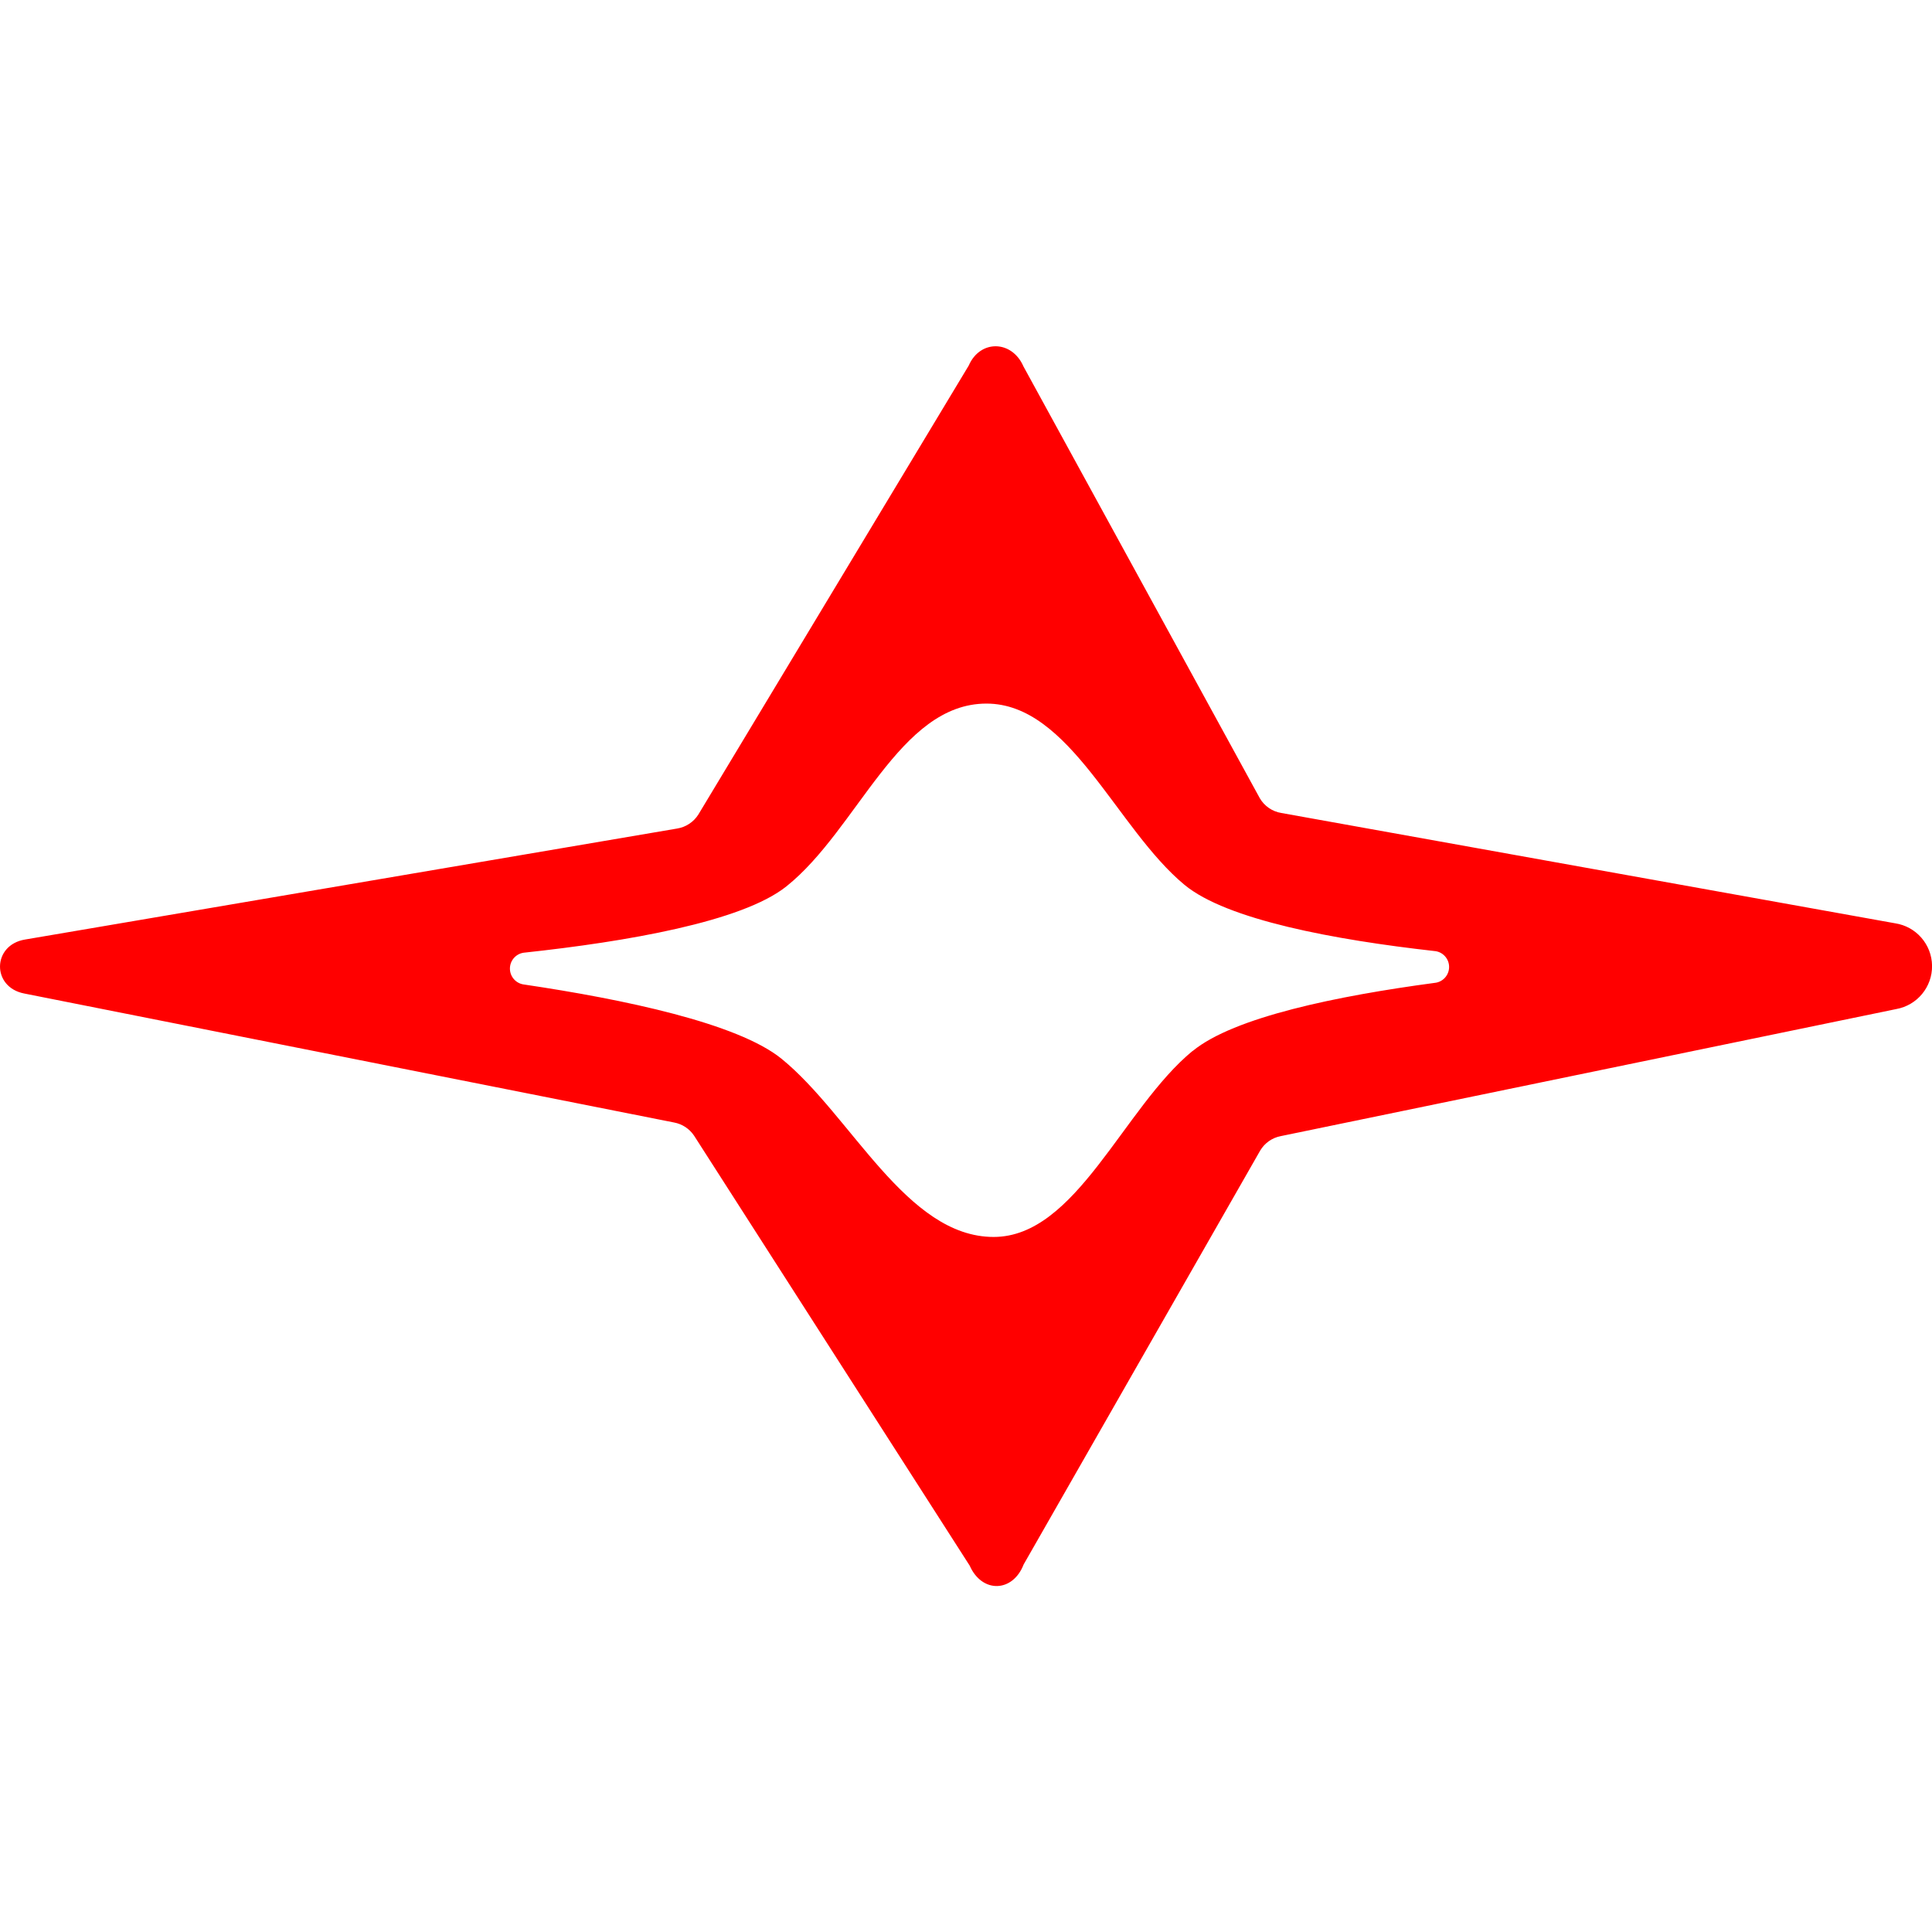
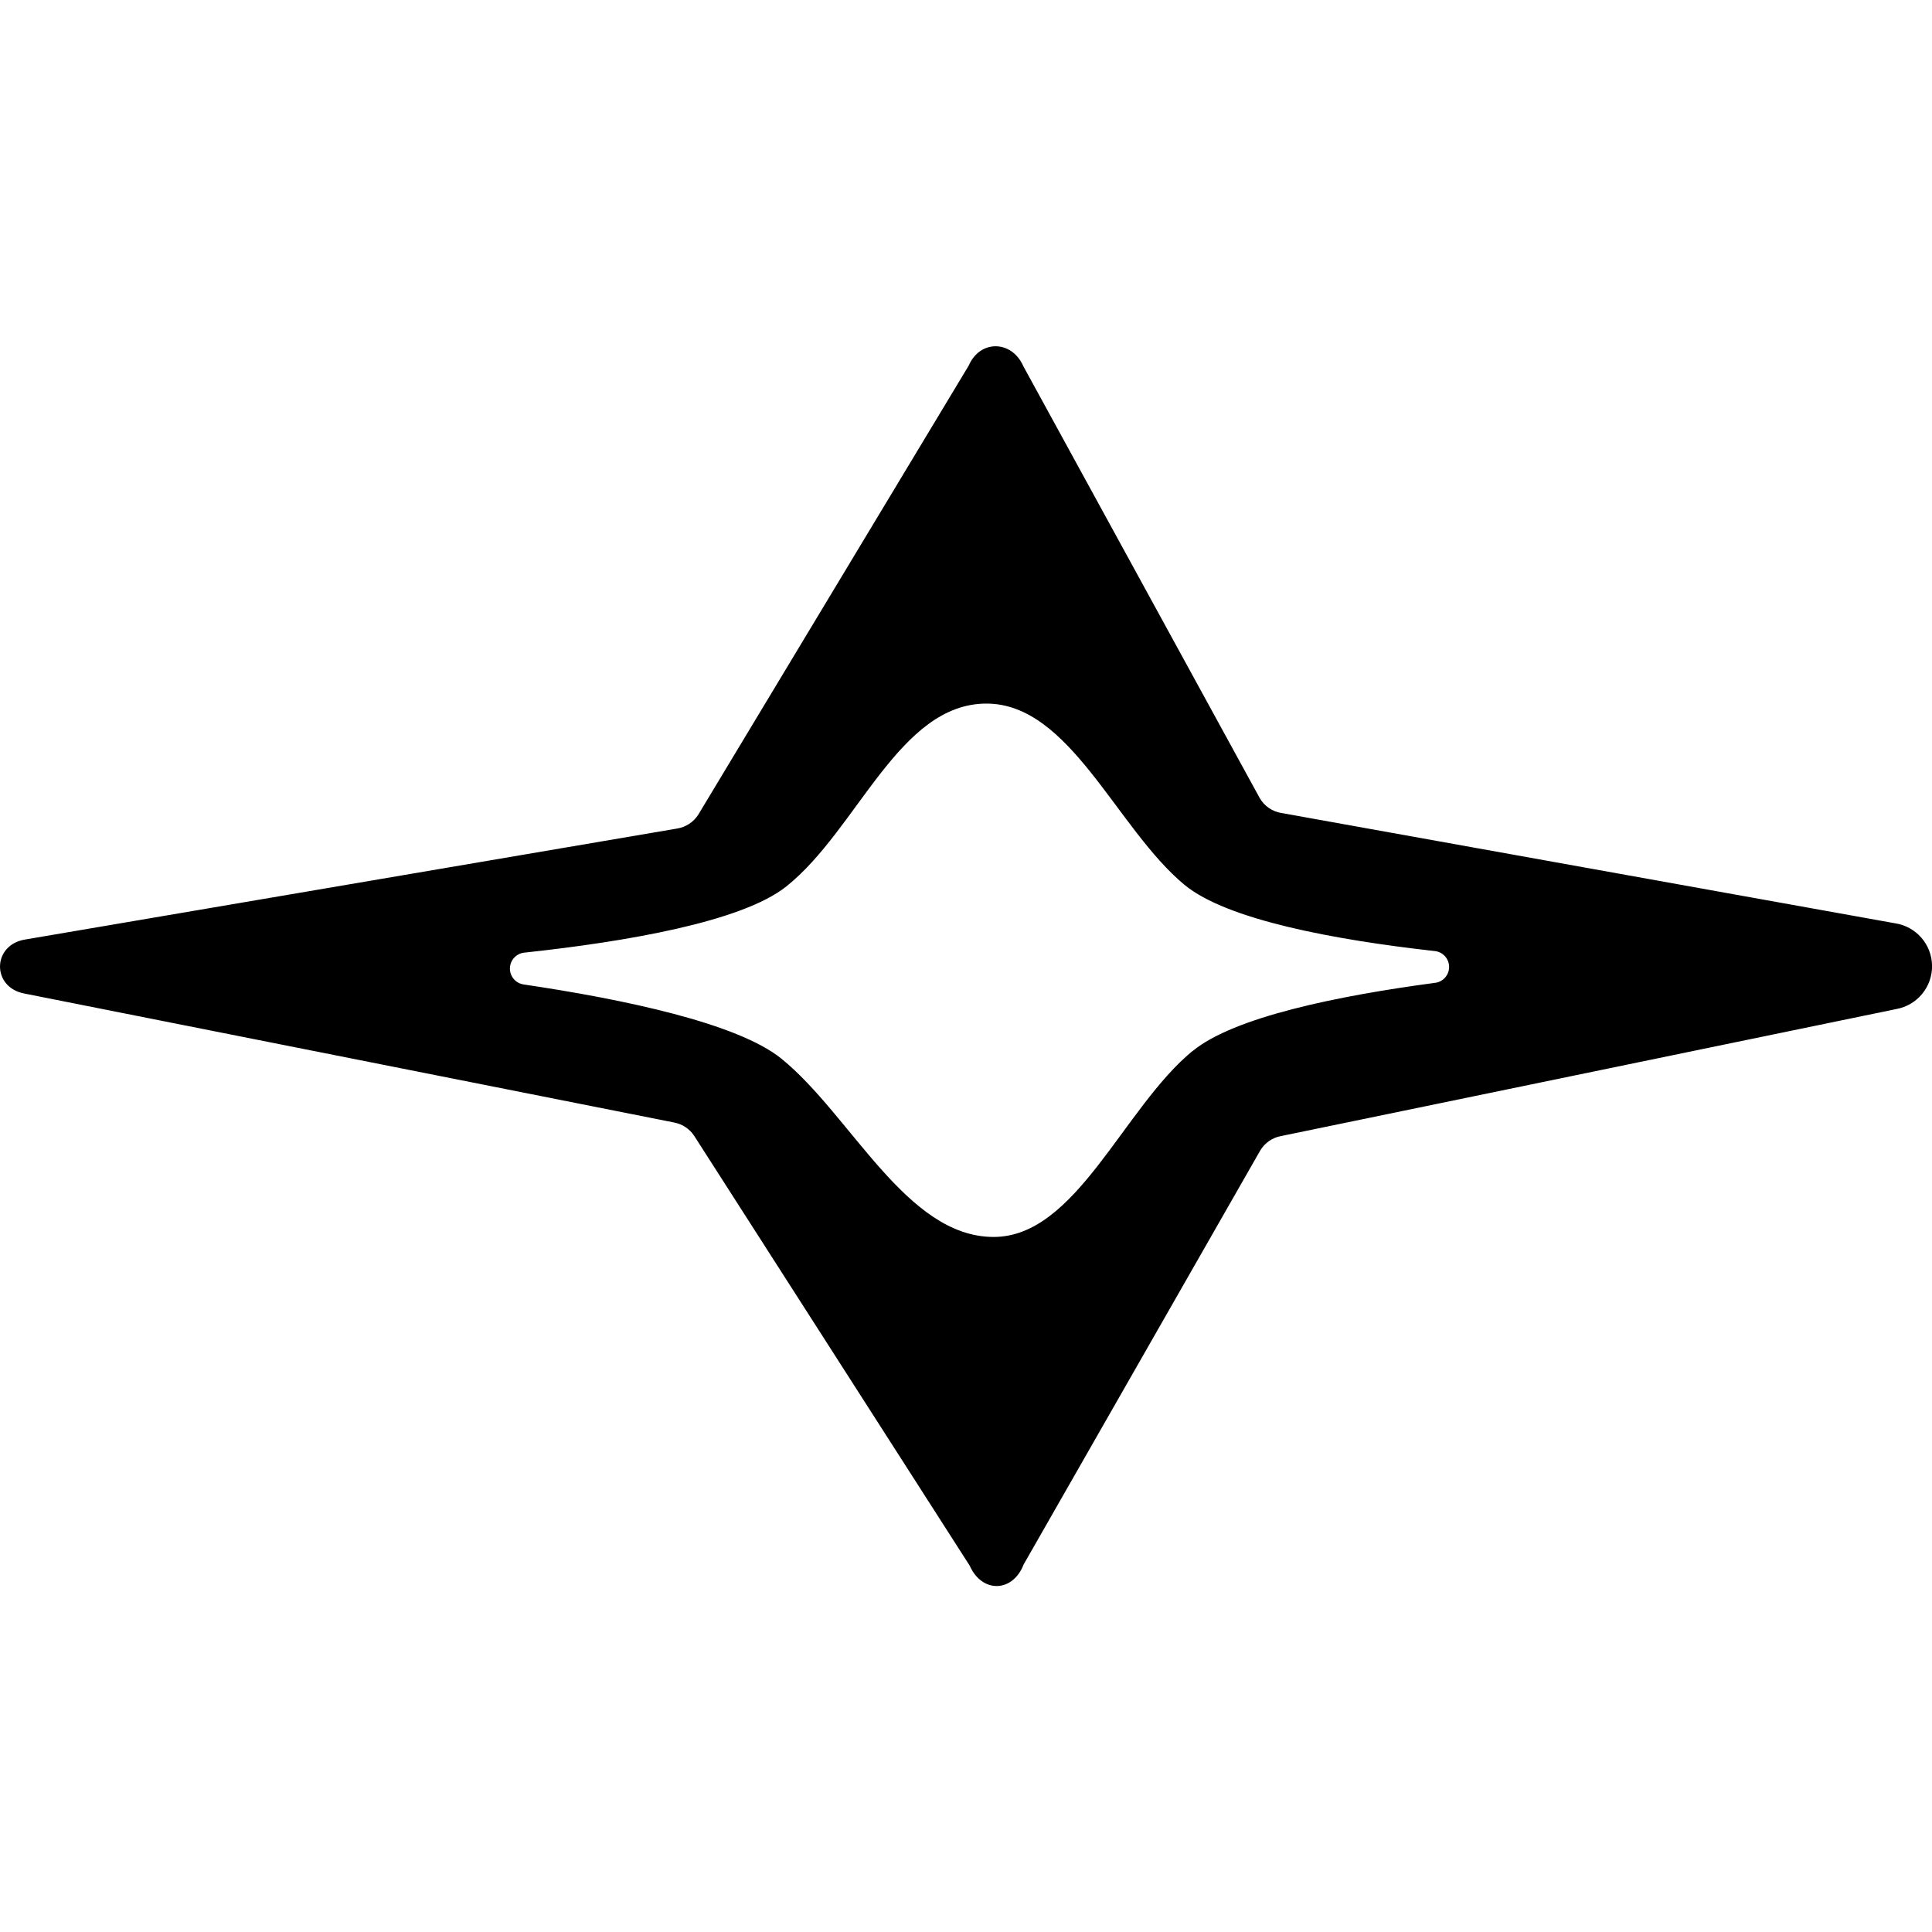
<svg xmlns="http://www.w3.org/2000/svg" viewBox="0 0 393.78 252.79" width="0.7em" height="0.7em">
  <defs>
-     <style>.cls-1{fill:red;}</style>
+     <style>.cls-1{fill:black;}</style>
  </defs>
  <g id="Layer_2" data-name="Layer 2">
    <g id="Layer_1-2" data-name="Layer 1">
      <path class="cls-1" d="M386.26,117.69,261.18,95.21a6.22,6.22,0,0,1-4.4-3l-48.17-88c-2.36-5.43-8.86-5.51-11.16-.2L142.34,95.52A6.3,6.3,0,0,1,138,98.38L5.11,121C-1.6,122.1-1.74,130.7,4.93,132l132.45,26.29a6.29,6.29,0,0,1,4.09,2.69l56.17,87.63c2.51,5.67,8.78,5.5,11-.24L256.86,164a6.23,6.23,0,0,1,4.18-2.93L386.5,135.17A8.86,8.86,0,0,0,386.26,117.69Zm-143.17,26c-14.15,11.61-23.73,37.94-40.57,37.93-17.76,0-29-24.74-43.23-36.32-8.93-7.25-32.18-12.12-52.47-15.13a3.27,3.27,0,0,1,.16-6.51c20.58-2.22,44.25-6.26,53.3-13.49,14.53-11.59,22.95-37.26,40.78-37.26,17.05,0,26.49,25.46,40.36,36.94,8.65,7.15,30.6,11.21,50.9,13.49a3.26,3.26,0,0,1,.06,6.5C272.66,132.48,251.52,136.79,243.09,143.72Z" />
    </g>
  </g>
</svg>
